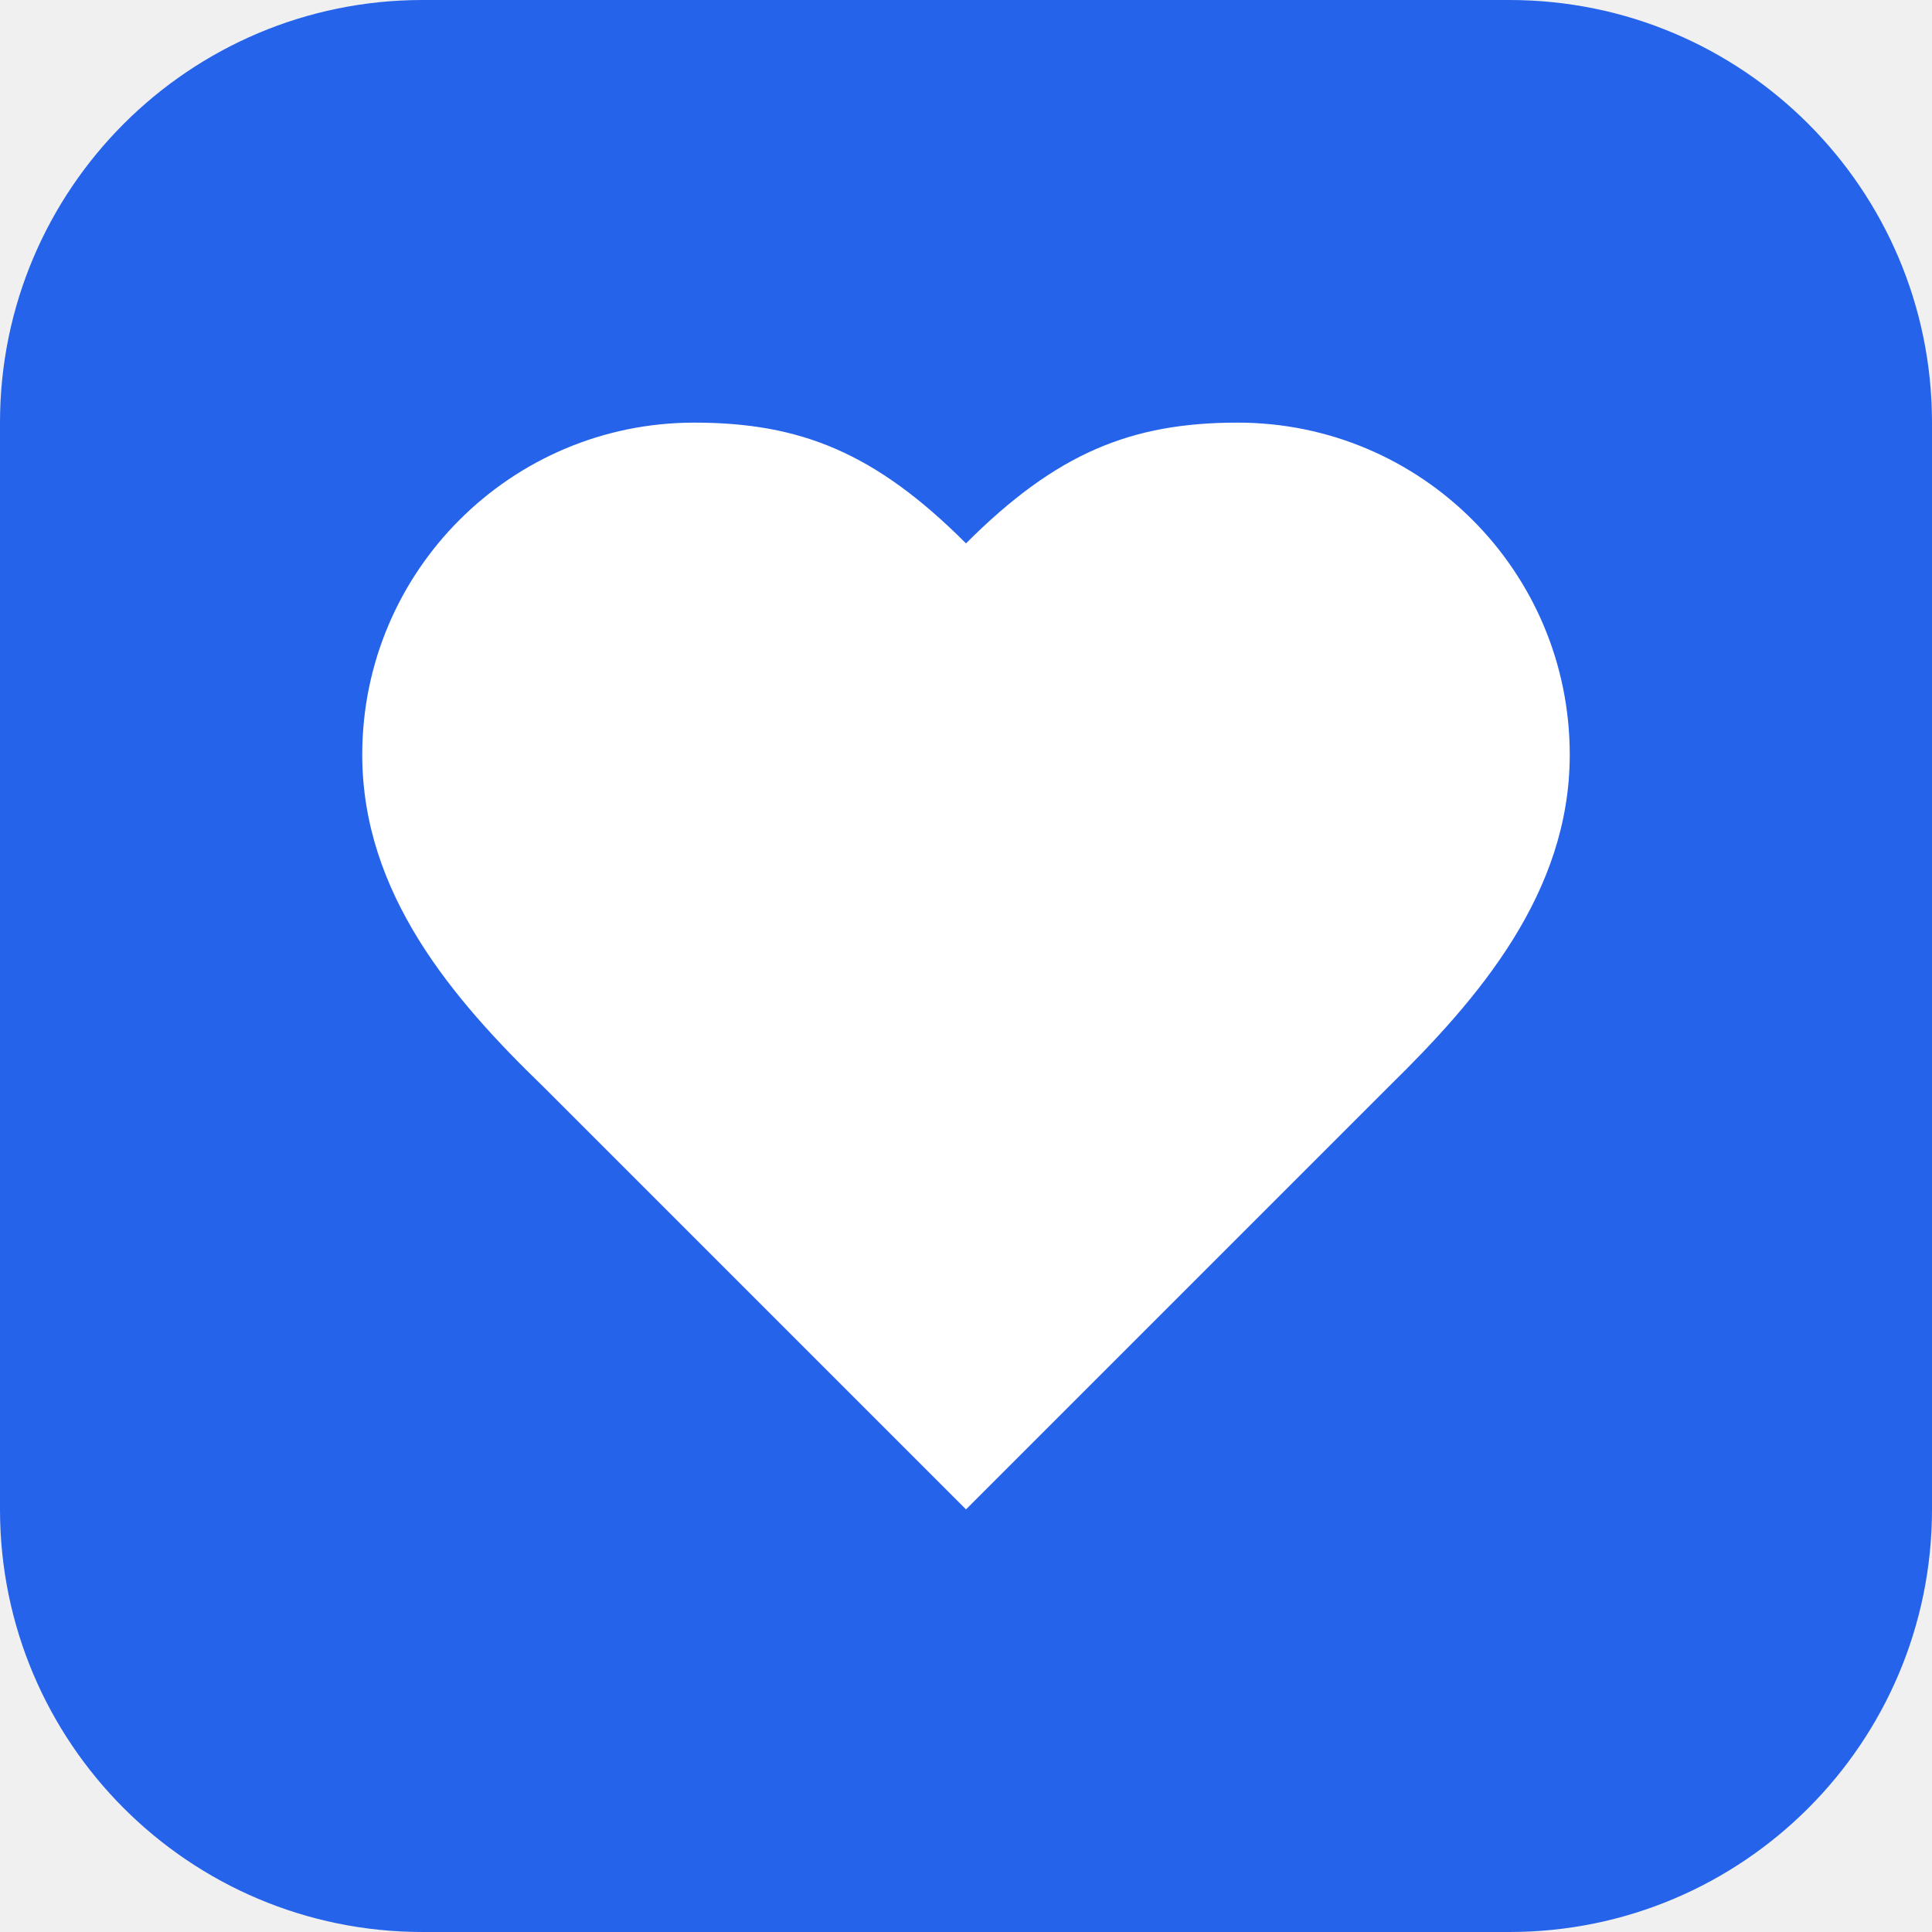
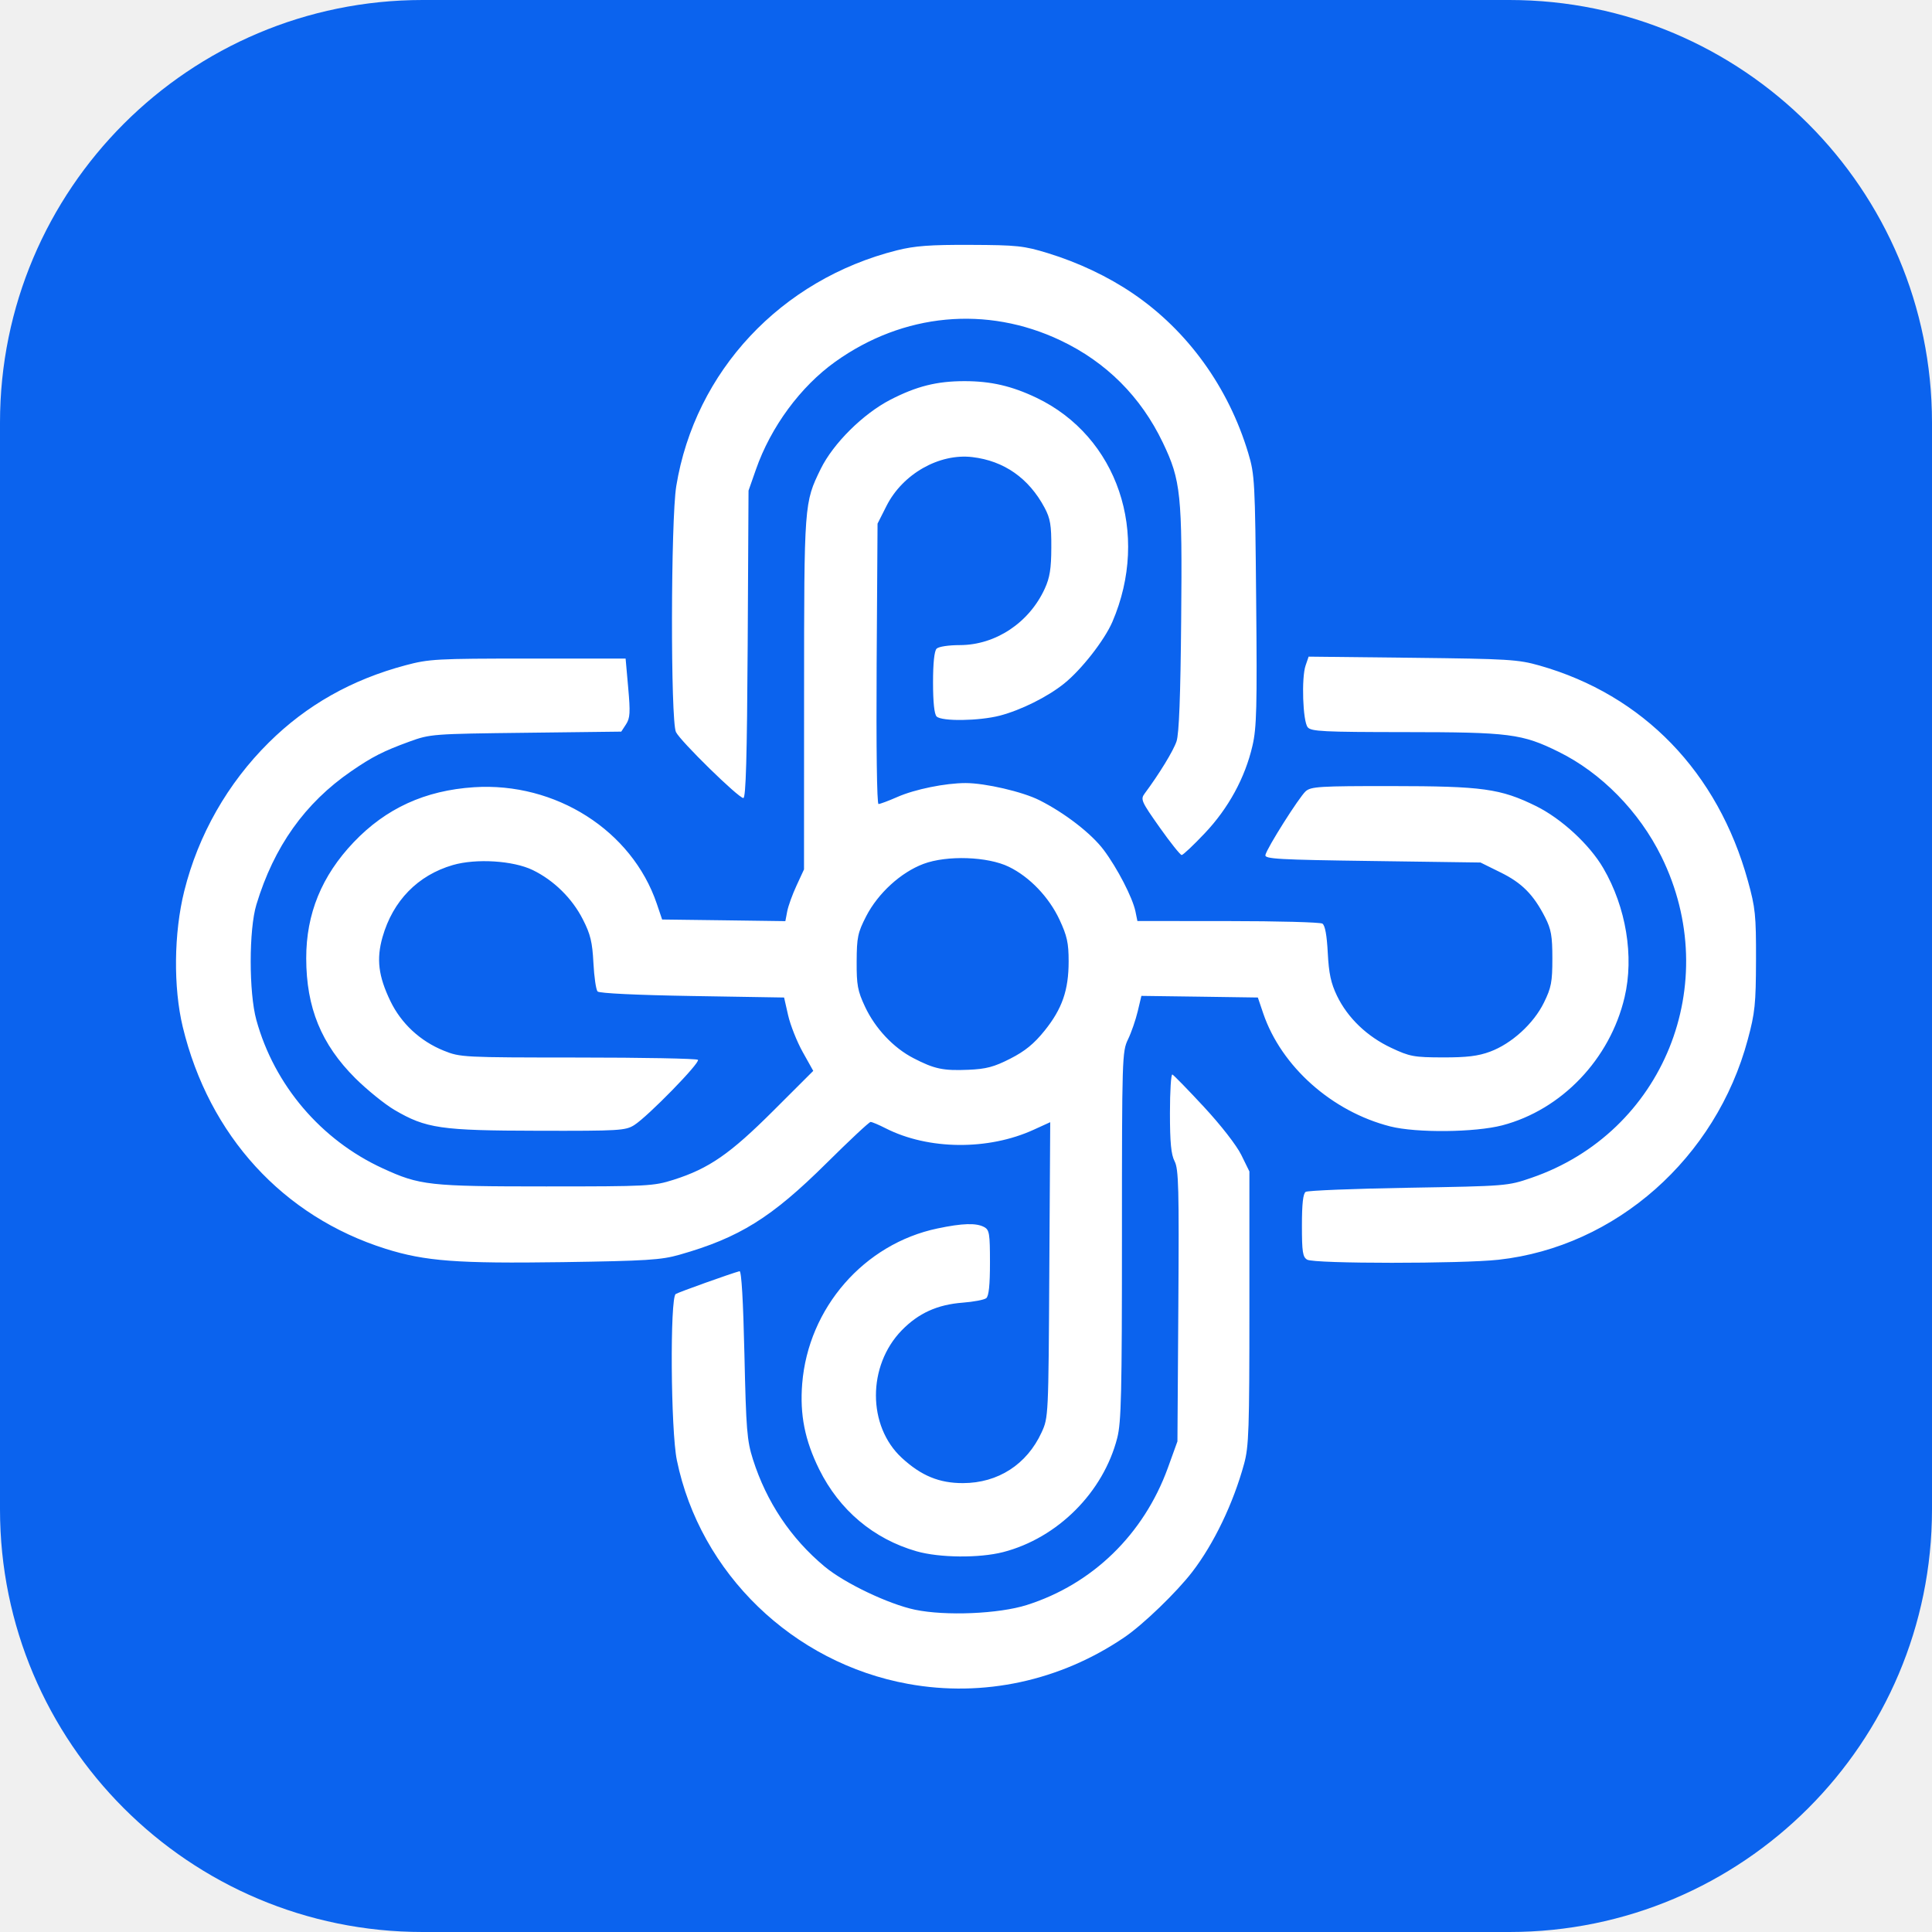
<svg xmlns="http://www.w3.org/2000/svg" viewBox="0 0 32 32" width="32" height="32">
-   <rect width="32" height="32" rx="7" fill="#2563eb" />
-   <path transform="translate(4 4)" fill="#ffffff" d="M19 14c1.49-1.46 3-3.21 3-5.5A5.5 5.5 0 0 0 16.5 3c-1.76 0-3 .5-4.5 2-1.5-1.5-2.74-2-4.5-2A5.5 5.5 0 0 0 2 8.5c0 2.3 1.5 4.05 3 5.5l7 7Z" />
+   <rect width="32" height="32" rx="7" fill="#0B63EE" />
+   <path fill="#ffffff" fill-rule="nonzero" d="M15.043,27.891C13.134,27.545 11.596,26.059 11.211,24.186C11.109,23.695 11.095,21.493 11.192,21.433C11.244,21.401 12.103,21.094 12.249,21.055C12.281,21.047 12.310,21.545 12.330,22.433C12.358,23.682 12.372,23.860 12.471,24.172C12.696,24.878 13.098,25.480 13.658,25.947C13.986,26.221 14.717,26.570 15.155,26.662C15.662,26.768 16.543,26.731 17.007,26.584C18.095,26.239 18.943,25.414 19.343,24.314L19.502,23.874L19.517,21.628C19.530,19.679 19.522,19.363 19.455,19.234C19.397,19.122 19.378,18.924 19.378,18.433C19.378,18.074 19.396,17.788 19.418,17.797C19.440,17.806 19.676,18.048 19.942,18.335C20.222,18.637 20.482,18.971 20.560,19.130L20.694,19.403L20.694,21.663C20.694,23.675 20.685,23.959 20.606,24.246C20.428,24.898 20.107,25.568 19.748,26.035C19.490,26.371 18.935,26.907 18.626,27.117C17.563,27.841 16.287,28.117 15.043,27.891ZM15.180,25.694C14.468,25.489 13.903,25.013 13.568,24.336C13.330,23.854 13.246,23.430 13.287,22.918C13.388,21.662 14.312,20.602 15.528,20.347C15.941,20.260 16.170,20.253 16.301,20.324C16.387,20.370 16.397,20.432 16.397,20.914C16.397,21.285 16.378,21.468 16.335,21.502C16.301,21.529 16.127,21.562 15.947,21.576C15.525,21.608 15.213,21.750 14.936,22.034C14.365,22.621 14.366,23.620 14.937,24.147C15.258,24.443 15.557,24.566 15.950,24.565C16.530,24.564 17.008,24.256 17.252,23.725C17.365,23.478 17.366,23.463 17.380,21.032L17.395,18.587L17.123,18.711C16.368,19.057 15.374,19.047 14.669,18.688C14.556,18.630 14.444,18.583 14.420,18.583C14.396,18.583 14.066,18.892 13.686,19.269C12.778,20.169 12.246,20.500 11.256,20.782C10.951,20.869 10.713,20.884 9.320,20.905C7.570,20.930 7.044,20.890 6.387,20.684C4.687,20.148 3.462,18.809 3.027,17.009C2.869,16.352 2.879,15.453 3.052,14.758C3.284,13.828 3.771,12.973 4.452,12.299C5.077,11.679 5.824,11.257 6.717,11.019C7.106,10.915 7.234,10.908 8.747,10.908L10.362,10.908L10.405,11.392C10.442,11.802 10.436,11.894 10.369,11.997L10.290,12.118L8.711,12.137C7.164,12.155 7.126,12.158 6.782,12.283C6.349,12.441 6.166,12.534 5.816,12.775C5.050,13.302 4.538,14.022 4.247,14.982C4.121,15.395 4.121,16.440 4.246,16.894C4.543,17.973 5.317,18.882 6.338,19.351C6.953,19.634 7.105,19.651 9.045,19.651C10.731,19.651 10.824,19.646 11.156,19.541C11.744,19.354 12.093,19.112 12.810,18.396L13.470,17.737L13.295,17.424C13.199,17.252 13.091,16.979 13.054,16.817L12.987,16.522L11.465,16.497C10.549,16.482 9.926,16.452 9.898,16.422C9.872,16.395 9.841,16.183 9.829,15.950C9.811,15.604 9.780,15.474 9.654,15.228C9.477,14.879 9.172,14.580 8.824,14.411C8.500,14.254 7.886,14.216 7.500,14.328C6.920,14.497 6.508,14.919 6.336,15.520C6.232,15.885 6.267,16.168 6.466,16.581C6.645,16.952 6.959,17.244 7.349,17.402C7.624,17.513 7.665,17.515 9.576,17.516C10.646,17.516 11.539,17.533 11.560,17.554C11.604,17.598 10.732,18.491 10.505,18.635C10.360,18.726 10.258,18.732 8.915,18.729C7.299,18.726 7.057,18.691 6.532,18.383C6.371,18.288 6.080,18.052 5.885,17.859C5.321,17.296 5.073,16.690 5.072,15.872C5.071,15.136 5.328,14.507 5.858,13.950C6.393,13.388 7.041,13.092 7.850,13.039C9.202,12.951 10.466,13.756 10.878,14.967L10.967,15.230L11.988,15.243L13.008,15.257L13.039,15.094C13.056,15.005 13.126,14.812 13.194,14.666L13.317,14.400L13.318,11.487C13.319,8.334 13.319,8.329 13.594,7.766C13.801,7.345 14.293,6.856 14.747,6.621C15.182,6.397 15.516,6.313 15.975,6.313C16.413,6.313 16.758,6.393 17.167,6.588C18.511,7.231 19.054,8.836 18.424,10.301C18.292,10.606 17.910,11.094 17.624,11.323C17.348,11.544 16.911,11.761 16.561,11.853C16.217,11.942 15.597,11.951 15.513,11.867C15.475,11.828 15.454,11.630 15.454,11.306C15.454,10.982 15.475,10.783 15.513,10.744C15.547,10.710 15.711,10.685 15.898,10.685C16.490,10.684 17.047,10.314 17.305,9.749C17.388,9.568 17.412,9.418 17.413,9.070C17.415,8.697 17.396,8.587 17.302,8.410C17.041,7.921 16.631,7.633 16.105,7.571C15.556,7.506 14.951,7.850 14.684,8.378L14.535,8.673L14.520,10.995C14.512,12.373 14.524,13.317 14.551,13.317C14.576,13.317 14.717,13.265 14.864,13.200C15.152,13.073 15.659,12.970 15.994,12.970C16.317,12.970 16.936,13.113 17.214,13.253C17.635,13.464 18.077,13.806 18.281,14.078C18.507,14.380 18.757,14.864 18.806,15.093L18.839,15.255L20.338,15.256C21.163,15.256 21.867,15.275 21.903,15.298C21.947,15.326 21.977,15.490 21.992,15.782C22.010,16.125 22.044,16.284 22.145,16.494C22.322,16.860 22.643,17.168 23.044,17.356C23.350,17.500 23.419,17.513 23.899,17.514C24.295,17.515 24.483,17.492 24.680,17.419C25.038,17.286 25.401,16.955 25.572,16.607C25.694,16.359 25.712,16.265 25.712,15.876C25.712,15.501 25.692,15.391 25.592,15.194C25.399,14.817 25.208,14.624 24.854,14.450L24.522,14.286L22.732,14.261C21.176,14.240 20.945,14.227 20.959,14.162C20.984,14.046 21.517,13.204 21.626,13.106C21.714,13.028 21.857,13.019 23.047,13.020C24.557,13.021 24.852,13.062 25.439,13.350C25.860,13.557 26.328,13.988 26.556,14.380C26.933,15.026 27.068,15.841 26.908,16.518C26.667,17.542 25.866,18.381 24.883,18.639C24.430,18.757 23.461,18.767 23.027,18.657C22.061,18.411 21.223,17.665 20.923,16.785L20.834,16.522L19.870,16.508L18.905,16.495L18.844,16.752C18.810,16.894 18.738,17.103 18.683,17.216C18.586,17.416 18.583,17.519 18.583,20.467C18.583,23.075 18.572,23.555 18.505,23.817C18.274,24.718 17.517,25.475 16.614,25.708C16.219,25.809 15.561,25.803 15.180,25.694ZM21.651,20.864C21.577,20.821 21.564,20.737 21.564,20.298C21.564,19.939 21.583,19.769 21.626,19.741C21.660,19.719 22.426,19.688 23.327,19.673C24.950,19.645 24.971,19.644 25.364,19.509C27.553,18.758 28.553,16.287 27.518,14.187C27.151,13.441 26.523,12.801 25.817,12.453C25.210,12.153 25.003,12.127 23.271,12.126C21.920,12.125 21.717,12.115 21.660,12.046C21.578,11.948 21.554,11.225 21.625,11.022L21.675,10.876L23.396,10.895C24.982,10.913 25.145,10.923 25.498,11.023C27.219,11.512 28.453,12.788 28.951,14.591C29.074,15.035 29.087,15.157 29.085,15.901C29.083,16.629 29.068,16.776 28.949,17.217C28.423,19.182 26.764,20.649 24.823,20.865C24.213,20.933 21.768,20.933 21.651,20.864ZM16.733,17.535C16.978,17.410 17.126,17.289 17.301,17.072C17.593,16.709 17.700,16.401 17.700,15.923C17.700,15.618 17.674,15.502 17.549,15.233C17.374,14.859 17.054,14.524 16.710,14.357C16.360,14.186 15.684,14.163 15.295,14.309C14.920,14.450 14.544,14.794 14.347,15.175C14.207,15.448 14.191,15.524 14.189,15.925C14.187,16.314 14.205,16.412 14.326,16.671C14.495,17.033 14.798,17.356 15.131,17.527C15.476,17.706 15.623,17.737 16.040,17.719C16.336,17.706 16.464,17.672 16.733,17.535ZM19.207,13.704C18.905,13.276 18.888,13.240 18.958,13.145C19.202,12.817 19.435,12.435 19.487,12.279C19.529,12.156 19.553,11.527 19.564,10.257C19.583,8.190 19.559,7.955 19.261,7.333C18.897,6.571 18.322,5.997 17.565,5.638C16.340,5.057 14.962,5.187 13.837,5.990C13.260,6.401 12.766,7.072 12.520,7.778L12.398,8.126L12.384,10.672C12.373,12.547 12.354,13.218 12.312,13.218C12.232,13.218 11.268,12.275 11.196,12.125C11.105,11.937 11.110,8.612 11.201,8.052C11.512,6.149 12.936,4.629 14.857,4.146C15.153,4.072 15.404,4.053 16.075,4.056C16.845,4.059 16.958,4.071 17.356,4.193C17.861,4.348 18.352,4.580 18.765,4.861C19.669,5.475 20.347,6.413 20.675,7.505C20.782,7.861 20.788,7.972 20.806,9.942C20.823,11.710 20.814,12.056 20.745,12.351C20.623,12.881 20.347,13.387 19.955,13.801C19.768,13.999 19.595,14.162 19.572,14.162C19.550,14.162 19.385,13.956 19.207,13.704Z" />
</svg>
